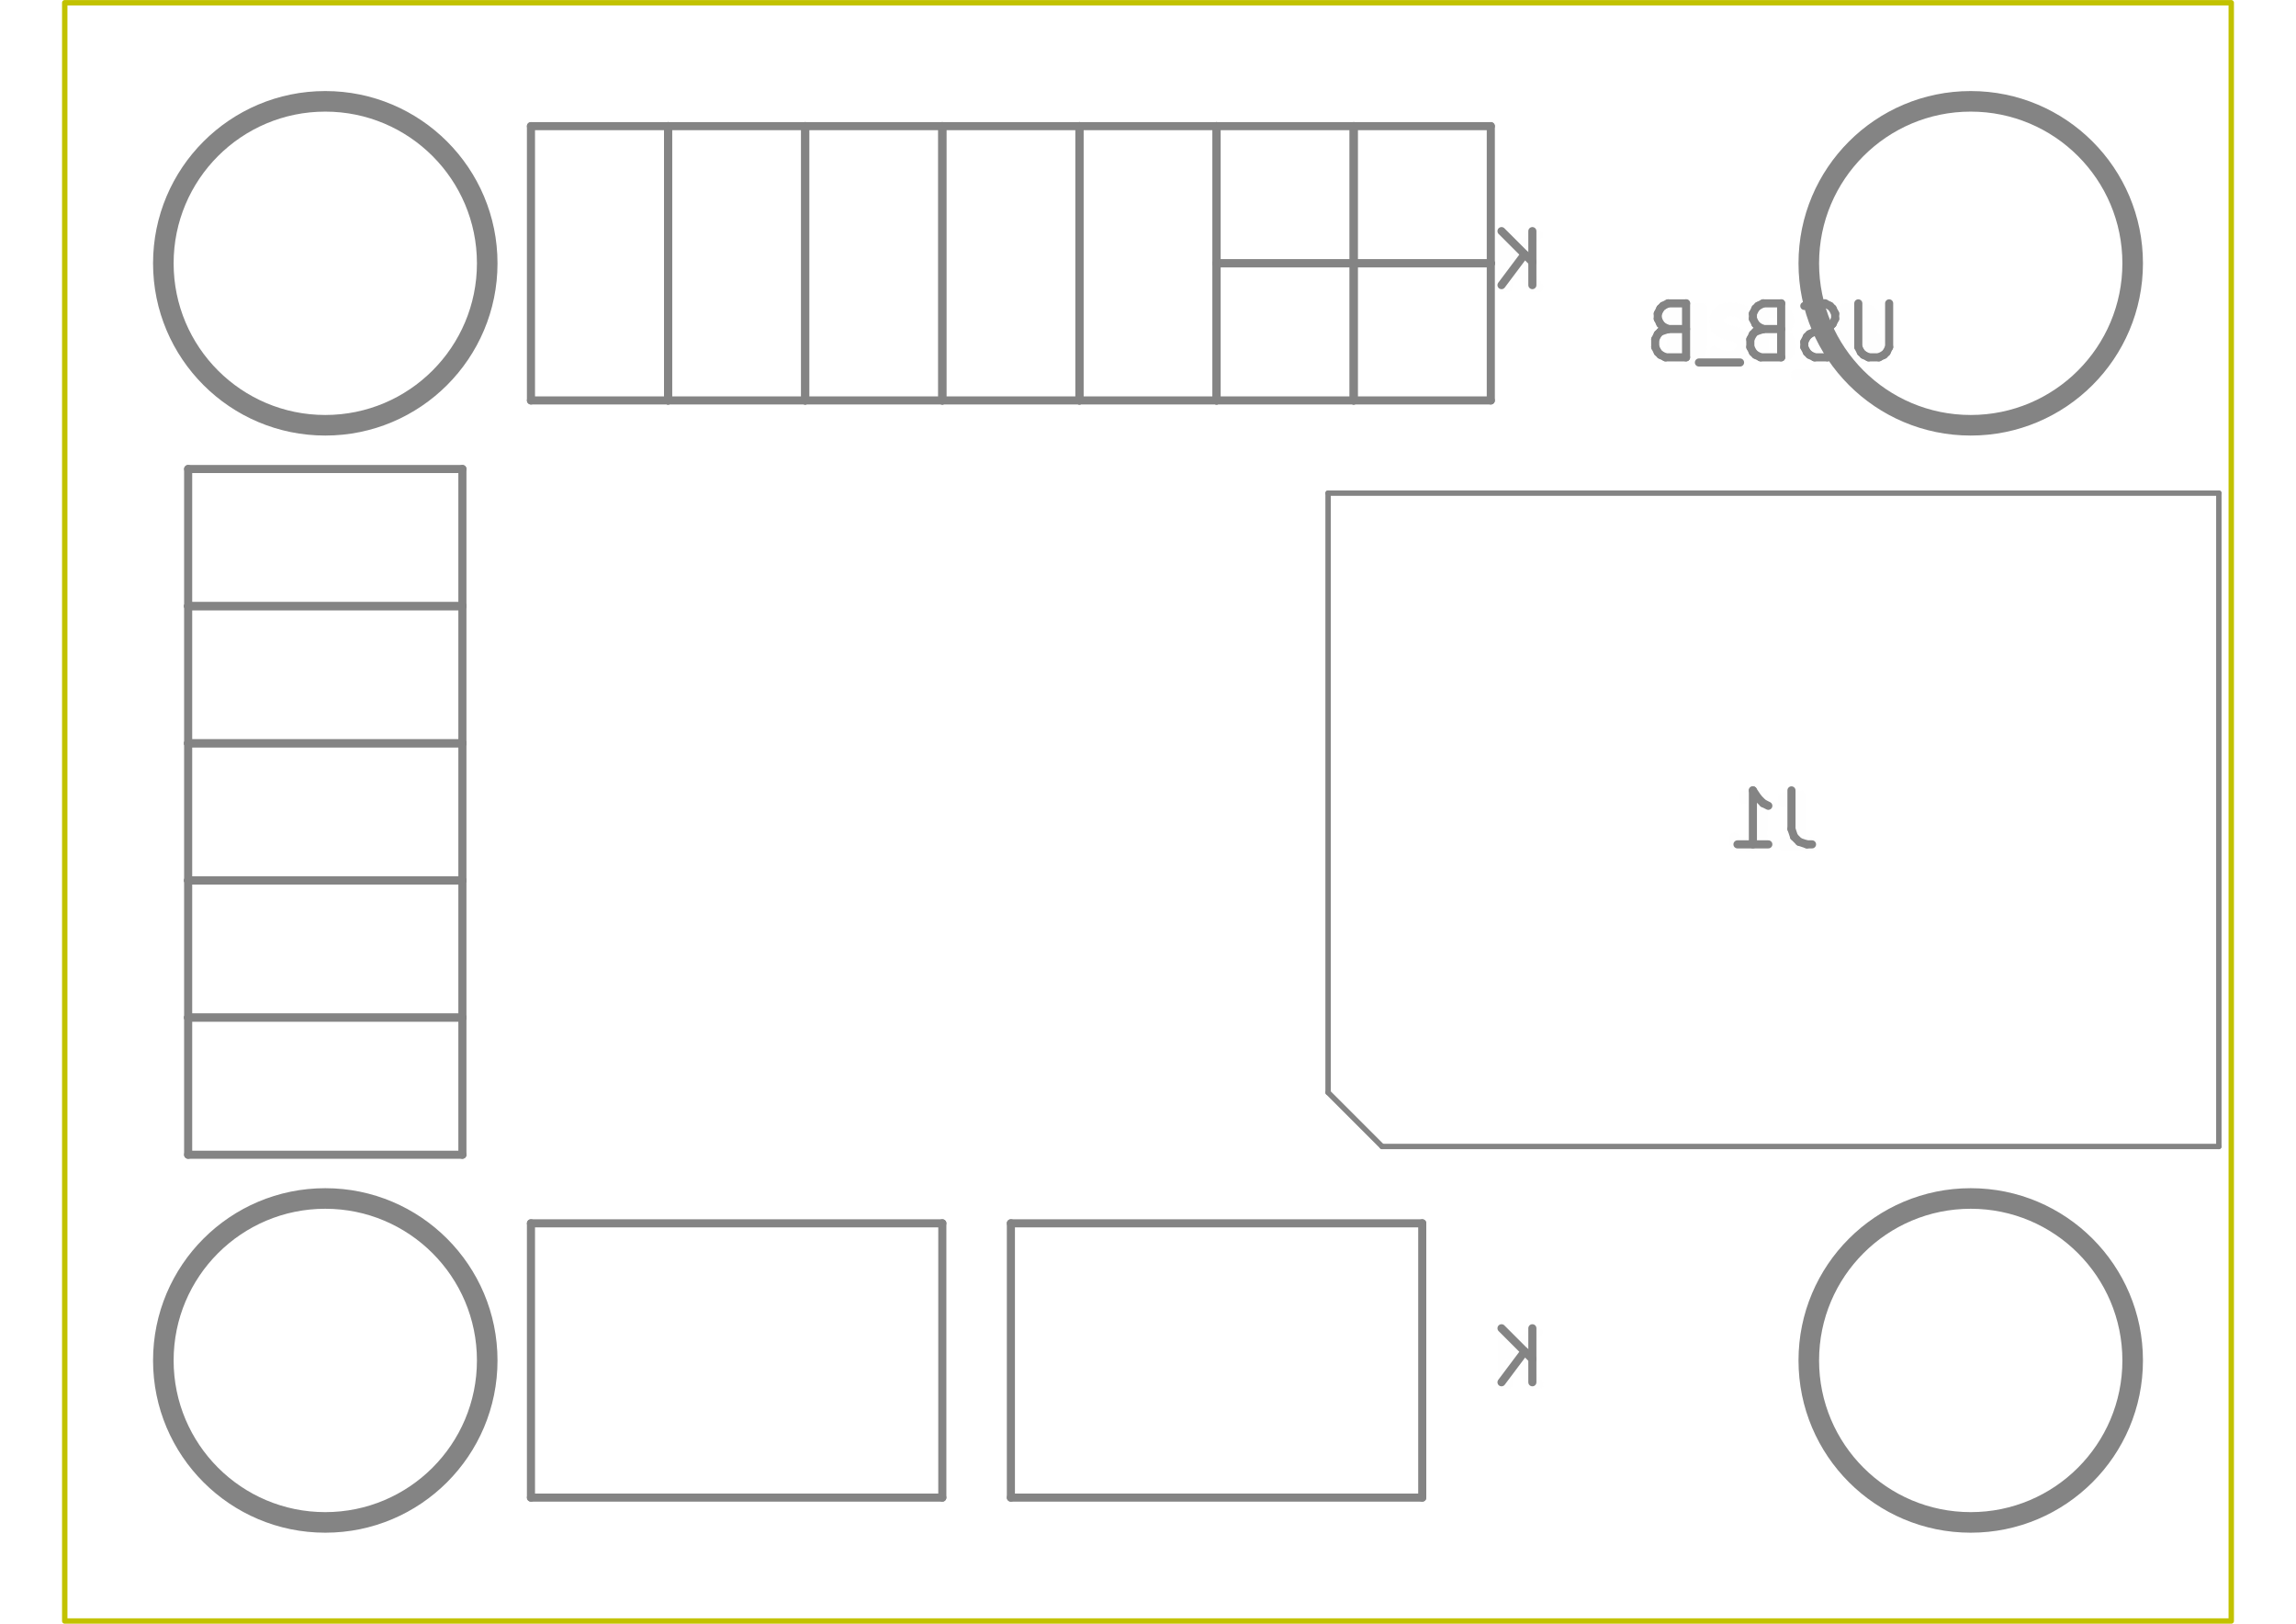
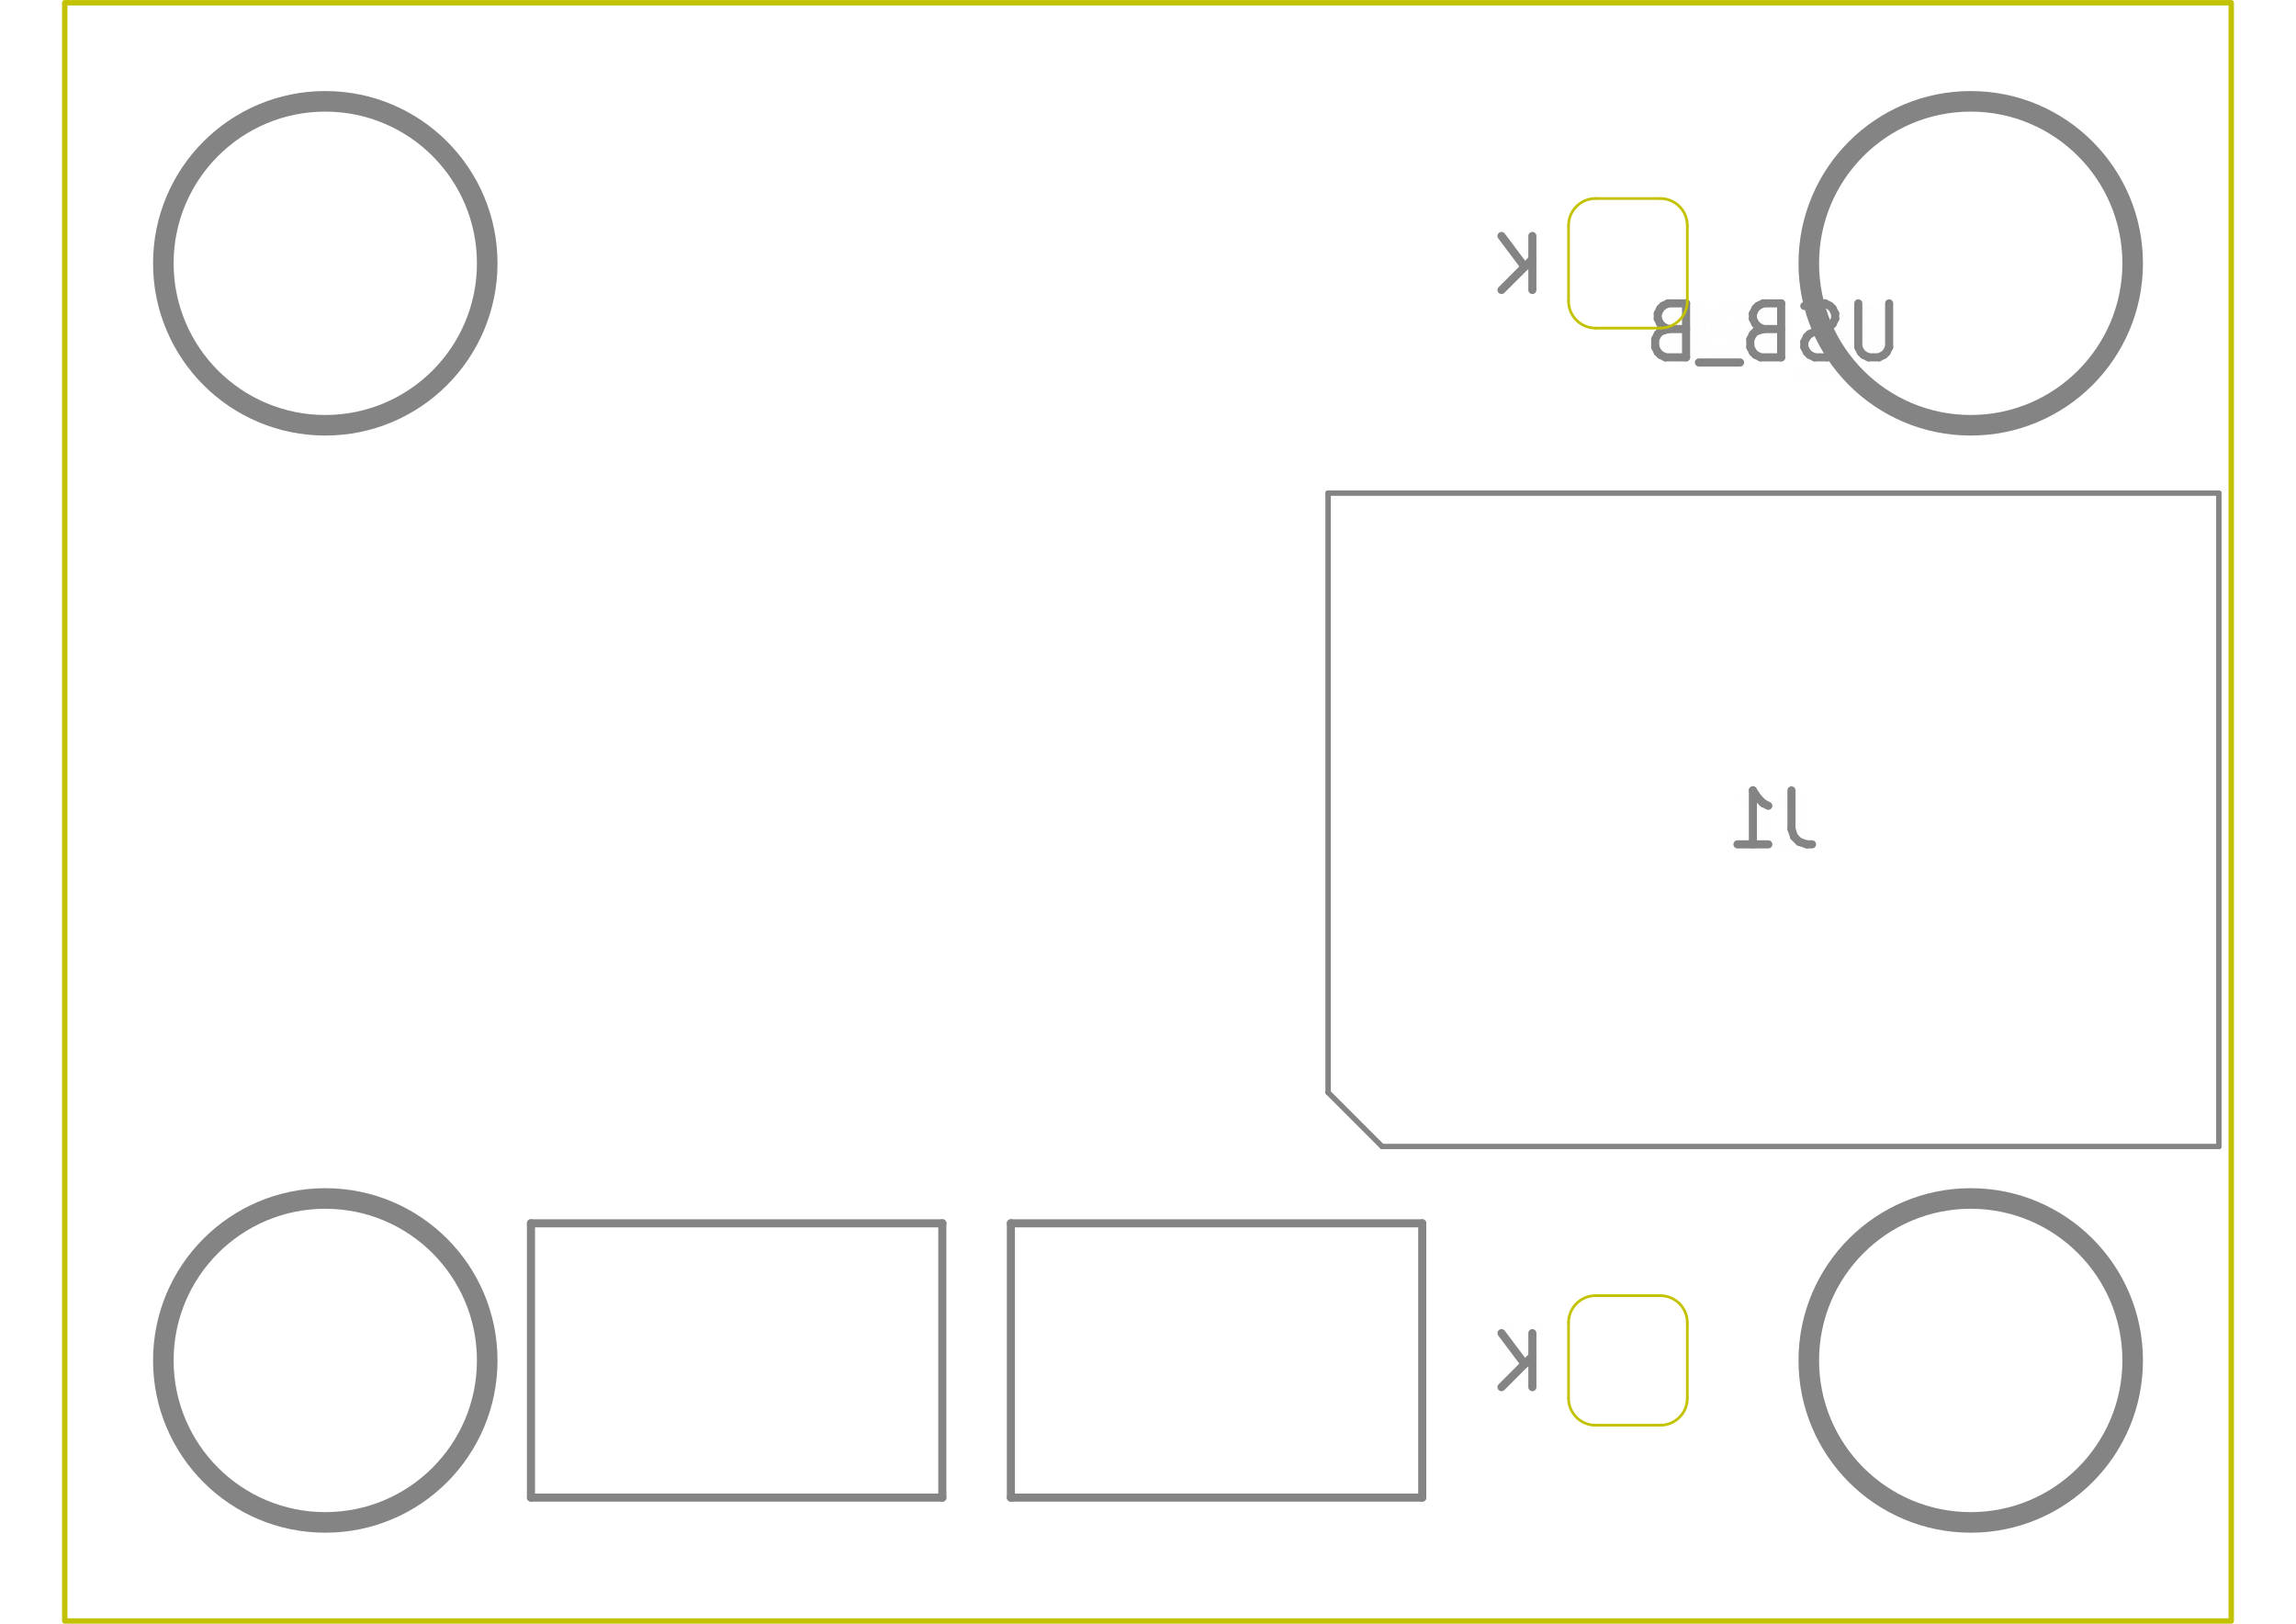
<svg xmlns="http://www.w3.org/2000/svg" version="1.1" width="297.002mm" height="210.007mm" viewBox="0 0 297.002 210.007">
  <g style="fill:#848484; fill-opacity:1;stroke:#848484; stroke-opacity:1; stroke-linecap:round; stroke-linejoin:round;" transform="translate(0 0) scale(1 1)">
</g>
  <g style="fill:#848484; fill-opacity:0.0;  stroke:#848484; stroke-width:0; stroke-opacity:1;  stroke-linecap:round; stroke-linejoin:round;">
</g>
  <g style="fill:#848484; fill-opacity:0.01;  stroke:#848484; stroke-width:1.048; stroke-opacity:1;  stroke-linecap:round; stroke-linejoin:round;">
    <text x="229.409" y="46.533" textLength="34.476" font-size="9.311" lengthAdjust="spacingAndGlyphs" text-anchor="middle" opacity="0.01" style="font-family:monospace">USB_B</text>
    <g class="stroked-text">
      <path d="M244.373 39.234 L244.373 44.887 " />
      <path d="M244.373 44.887 L244.041 45.552 " />
      <path d="M244.041 45.552 L243.708 45.885 " />
      <path d="M243.708 45.885 L243.043 46.217 " />
      <path d="M243.043 46.217 L241.713 46.217 " />
      <path d="M241.713 46.217 L241.048 45.885 " />
      <path d="M241.048 45.885 L240.715 45.552 " />
      <path d="M240.715 45.552 L240.383 44.887 " />
      <path d="M240.383 44.887 L240.383 39.234 " />
      <path d="M237.39 45.885 L236.392 46.217 " />
      <path d="M236.392 46.217 L234.73 46.217 " />
      <path d="M234.73 46.217 L234.064 45.885 " />
      <path d="M234.064 45.885 L233.732 45.552 " />
      <path d="M233.732 45.552 L233.399 44.887 " />
      <path d="M233.399 44.887 L233.399 44.222 " />
      <path d="M233.399 44.222 L233.732 43.557 " />
      <path d="M233.732 43.557 L234.064 43.225 " />
      <path d="M234.064 43.225 L234.73 42.892 " />
      <path d="M234.73 42.892 L236.06 42.559 " />
      <path d="M236.06 42.559 L236.725 42.227 " />
      <path d="M236.725 42.227 L237.057 41.895 " />
      <path d="M237.057 41.895 L237.39 41.229 " />
      <path d="M237.39 41.229 L237.39 40.564 " />
      <path d="M237.39 40.564 L237.057 39.899 " />
      <path d="M237.057 39.899 L236.725 39.567 " />
      <path d="M236.725 39.567 L236.06 39.234 " />
      <path d="M236.06 39.234 L234.397 39.234 " />
      <path d="M234.397 39.234 L233.399 39.567 " />
      <path d="M228.079 42.559 L227.081 42.892 " />
      <path d="M227.081 42.892 L226.749 43.225 " />
      <path d="M226.749 43.225 L226.416 43.89 " />
      <path d="M226.416 43.89 L226.416 44.887 " />
      <path d="M226.416 44.887 L226.749 45.552 " />
      <path d="M226.749 45.552 L227.081 45.885 " />
      <path d="M227.081 45.885 L227.746 46.217 " />
      <path d="M227.746 46.217 L230.406 46.217 " />
      <path d="M230.406 46.217 L230.406 39.234 " />
      <path d="M230.406 39.234 L228.079 39.234 " />
      <path d="M228.079 39.234 L227.414 39.567 " />
      <path d="M227.414 39.567 L227.081 39.899 " />
      <path d="M227.081 39.899 L226.749 40.564 " />
      <path d="M226.749 40.564 L226.749 41.229 " />
      <path d="M226.749 41.229 L227.081 41.895 " />
      <path d="M227.081 41.895 L227.414 42.227 " />
      <path d="M227.414 42.227 L228.079 42.559 " />
      <path d="M228.079 42.559 L230.406 42.559 " />
      <path d="M225.086 46.883 L219.765 46.883 " />
      <path d="M215.775 42.559 L214.777 42.892 " />
      <path d="M214.777 42.892 L214.445 43.225 " />
      <path d="M214.445 43.225 L214.112 43.89 " />
      <path d="M214.112 43.89 L214.112 44.887 " />
      <path d="M214.112 44.887 L214.445 45.552 " />
      <path d="M214.445 45.552 L214.777 45.885 " />
      <path d="M214.777 45.885 L215.442 46.217 " />
      <path d="M215.442 46.217 L218.103 46.217 " />
      <path d="M218.103 46.217 L218.103 39.234 " />
      <path d="M218.103 39.234 L215.775 39.234 " />
      <path d="M215.775 39.234 L215.11 39.567 " />
      <path d="M215.11 39.567 L214.777 39.899 " />
      <path d="M214.777 39.899 L214.445 40.564 " />
      <path d="M214.445 40.564 L214.445 41.229 " />
      <path d="M214.445 41.229 L214.777 41.895 " />
      <path d="M214.777 41.895 L215.11 42.227 " />
      <path d="M215.11 42.227 L215.775 42.559 " />
      <path d="M215.775 42.559 L218.103 42.559 " />
    </g>
    <text x="229.409" y="109.522" textLength="13.193" font-size="9.311" lengthAdjust="spacingAndGlyphs" text-anchor="middle" opacity="0.01" style="font-family:monospace">J1</text>
    <g class="stroked-text">
      <path d="M231.737 102.223 L231.737 107.211 " />
      <path d="M231.737 107.211 L232.069 108.209 " />
      <path d="M232.069 108.209 L232.734 108.874 " />
      <path d="M232.734 108.874 L233.732 109.206 " />
      <path d="M233.732 109.206 L234.397 109.206 " />
      <path d="M224.753 109.206 L228.744 109.206 " />
      <path d="M226.749 109.206 L226.749 102.223 " />
      <path d="M226.749 102.223 L227.414 103.221 " />
      <path d="M227.414 103.221 L228.079 103.886 " />
      <path d="M228.079 103.886 L228.744 104.218 " />
    </g>
-     <text x="196.392" y="37.191" textLength="8.205" font-size="9.311" lengthAdjust="spacingAndGlyphs" text-anchor="middle" opacity="0.01" style="font-family:monospace">K</text>
-     <g class="stroked-text">
-       <path d="M198.221 36.875 L198.221 29.892 " />
-       <path d="M194.231 36.875 L197.224 32.885 " />
-       <path d="M194.231 29.892 L198.221 33.882 " />
-     </g>
-     <text x="196.392" y="179.09" textLength="8.205" font-size="9.311" lengthAdjust="spacingAndGlyphs" text-anchor="middle" opacity="0.01" style="font-family:monospace">K</text>
-     <g class="stroked-text">
-       <path d="M198.221 178.775 L198.221 171.791 " />
-       <path d="M194.231 178.775 L197.224 174.784 " />
-       <path d="M194.231 171.791 L198.221 175.782 " />
+     <g transform="rotate(-180 196.3922 33.6991)">
+       <text x="196.392" y="37.191" transform="scale(-1 1) translate(-392.7843 0)" textLength="8.205" font-size="9.311" lengthAdjust="spacingAndGlyphs" text-anchor="middle" opacity="0.01" style="font-family:monospace">K</text>
+     </g>
+     <g class="stroked-text">
+       <path d="M198.221 30.523 L198.221 37.506 " />
+       <path d="M194.231 30.523 L197.224 34.513 " />
+       <path d="M194.231 37.506 L198.221 33.516 " />
+     </g>
+     <g transform="rotate(-180 196.3922 175.5986)">
+       <text x="196.392" y="179.09" transform="scale(-1 1) translate(-392.7843 0)" textLength="8.205" font-size="9.311" lengthAdjust="spacingAndGlyphs" text-anchor="middle" opacity="0.01" style="font-family:monospace">K</text>
+     </g>
+     <g class="stroked-text">
+       <path d="M198.221 172.423 L198.221 179.406 " />
+       <path d="M194.231 172.423 L197.224 176.413 " />
+       <path d="M194.231 179.406 L198.221 175.415 " />
    </g>
  </g>
  <g style="fill:#848484; fill-opacity:0.0;  stroke:#848484; stroke-width:2.661; stroke-opacity:1;  stroke-linecap:round; stroke-linejoin:round;">
    <circle cx="254.926" cy="175.953" r="20.948" />
  </g>
  <g style="fill:#848484; fill-opacity:0.0;  stroke:#848484; stroke-width:0.698; stroke-opacity:1;  stroke-linecap:round; stroke-linejoin:round;">
+     <path d="M171.797 141.296 L178.78 148.279 " />
    <path d="M171.797 63.782 L171.797 141.296 " />
+     <path d="M178.78 148.279 L287.021 148.279 " />
+     <path d="M287.021 148.279 L287.021 63.782 " />
    <path d="M287.021 63.782 L171.797 63.782 " />
-     <path d="M171.797 141.296 L178.78 148.279 " />
-     <path d="M287.021 148.279 L287.021 63.782 " />
-     <path d="M178.78 148.279 L287.021 148.279 " />
-   </g>
-   <g style="fill:#848484; fill-opacity:0.0;  stroke:#848484; stroke-width:1.048; stroke-opacity:1;  stroke-linecap:round; stroke-linejoin:round;">
-     <path d="M24.339 149.347 L59.814 149.347 " />
-     <path d="M59.814 149.347 L59.814 131.61 " />
-     <path d="M24.339 131.61 L24.339 149.347 " />
-     <path d="M59.814 131.61 L24.339 131.61 " />
-     <path d="M59.814 96.135 L59.814 78.397 " />
-     <path d="M24.339 96.135 L59.814 96.135 " />
-     <path d="M59.814 78.397 L24.339 78.397 " />
-     <path d="M24.339 78.397 L24.339 96.135 " />
-     <path d="M59.814 60.66 L24.339 60.66 " />
-     <path d="M24.339 60.66 L24.339 78.397 " />
-     <path d="M24.339 78.397 L59.814 78.397 " />
-     <path d="M59.814 78.397 L59.814 60.66 " />
-     <path d="M157.37 51.791 L157.37 16.317 " />
-     <path d="M139.632 51.791 L157.37 51.791 " />
-     <path d="M157.37 16.317 L139.632 16.317 " />
-     <path d="M139.632 16.317 L139.632 51.791 " />
  </g>
  <g style="fill:#848484; fill-opacity:0.0;  stroke:#848484; stroke-width:2.661; stroke-opacity:1;  stroke-linecap:round; stroke-linejoin:round;">
    <circle cx="42.077" cy="175.953" r="20.948" />
  </g>
  <g style="fill:#848484; fill-opacity:0.0;  stroke:#848484; stroke-width:1.048; stroke-opacity:1;  stroke-linecap:round; stroke-linejoin:round;">
+     <path d="M121.895 193.691 L121.895 158.216 " />
+     <path d="M68.683 193.691 L121.895 193.691 " />
    <path d="M121.895 158.216 L68.683 158.216 " />
    <path d="M68.683 158.216 L68.683 193.691 " />
-     <path d="M68.683 193.691 L121.895 193.691 " />
-     <path d="M121.895 193.691 L121.895 158.216 " />
-     <path d="M192.845 34.054 L192.845 16.317 " />
-     <path d="M175.107 34.054 L192.845 34.054 " />
-     <path d="M192.845 16.317 L175.107 16.317 " />
-     <path d="M175.107 16.317 L175.107 34.054 " />
-     <path d="M175.107 34.054 L175.107 16.317 " />
-     <path d="M157.37 34.054 L175.107 34.054 " />
-     <path d="M175.107 16.317 L157.37 16.317 " />
-     <path d="M157.37 16.317 L157.37 34.054 " />
-     <path d="M24.339 113.872 L59.814 113.872 " />
-     <path d="M59.814 113.872 L59.814 96.135 " />
-     <path d="M24.339 96.135 L24.339 113.872 " />
-     <path d="M59.814 96.135 L24.339 96.135 " />
-     <path d="M175.107 51.791 L192.845 51.791 " />
-     <path d="M192.845 51.791 L192.845 34.054 " />
-     <path d="M192.845 34.054 L175.107 34.054 " />
-     <path d="M175.107 34.054 L175.107 51.791 " />
-     <path d="M121.895 16.317 L121.895 51.791 " />
-     <path d="M139.632 16.317 L121.895 16.317 " />
-     <path d="M139.632 51.791 L139.632 16.317 " />
-     <path d="M121.895 51.791 L139.632 51.791 " />
  </g>
  <g style="fill:#848484; fill-opacity:0.0;  stroke:#848484; stroke-width:2.661; stroke-opacity:1;  stroke-linecap:round; stroke-linejoin:round;">
    <circle cx="42.077" cy="34.054" r="20.948" />
+     <circle cx="254.926" cy="34.054" r="20.948" />
  </g>
  <g style="fill:#848484; fill-opacity:0.0;  stroke:#848484; stroke-width:1.048; stroke-opacity:1;  stroke-linecap:round; stroke-linejoin:round;">
-     <path d="M59.814 113.872 L24.339 113.872 " />
-     <path d="M24.339 131.61 L59.814 131.61 " />
-     <path d="M59.814 131.61 L59.814 113.872 " />
-     <path d="M24.339 113.872 L24.339 131.61 " />
-   </g>
-   <g style="fill:#848484; fill-opacity:0.0;  stroke:#848484; stroke-width:2.661; stroke-opacity:1;  stroke-linecap:round; stroke-linejoin:round;">
-     <circle cx="254.926" cy="34.054" r="20.948" />
-   </g>
-   <g style="fill:#848484; fill-opacity:0.0;  stroke:#848484; stroke-width:1.048; stroke-opacity:1;  stroke-linecap:round; stroke-linejoin:round;">
-     <path d="M157.37 34.054 L157.37 51.791 " />
-     <path d="M157.37 51.791 L175.107 51.791 " />
-     <path d="M175.107 51.791 L175.107 34.054 " />
-     <path d="M175.107 34.054 L157.37 34.054 " />
-     <path d="M86.42 16.317 L68.683 16.317 " />
-     <path d="M86.42 51.791 L86.42 16.317 " />
-     <path d="M68.683 51.791 L86.42 51.791 " />
-     <path d="M68.683 16.317 L68.683 51.791 " />
-     <path d="M104.157 51.791 L121.895 51.791 " />
-     <path d="M121.895 51.791 L121.895 16.317 " />
-     <path d="M121.895 16.317 L104.157 16.317 " />
-     <path d="M104.157 16.317 L104.157 51.791 " />
-     <path d="M104.157 51.791 L104.157 16.317 " />
-     <path d="M104.157 16.317 L86.42 16.317 " />
-     <path d="M86.42 51.791 L104.157 51.791 " />
-     <path d="M86.42 16.317 L86.42 51.791 " />
-     <path d="M183.976 158.216 L130.764 158.216 " />
    <path d="M183.976 193.691 L183.976 158.216 " />
    <path d="M130.764 193.691 L183.976 193.691 " />
+     <path d="M183.976 158.216 L130.764 158.216 " />
    <path d="M130.764 158.216 L130.764 193.691 " />
-     <g>
- </g>
-     <g>
- </g>
-     <g>
- </g>
-     <g>
- </g>
-     <g>
- </g>
-     <g>
- </g>
-     <g>
- </g>
-     <g>
- </g>
-     <g>
- </g>
-     <g>
- </g>
    <g>
</g>
    <g>
</g>
    <g>
</g>
    <g>
</g>
    <g>
</g>
    <g>
</g>
    <g>
</g>
    <g>
</g>
    <g>
</g>
    <g>
</g>
    <g>
</g>
    <g>
</g>
    <g>
</g>
    <g>
</g>
    <g>
</g>
    <g>
</g>
    <g>
</g>
    <g>
</g>
    <g>
</g>
    <g>
</g>
    <g>
</g>
    <g>
</g>
    <g>
</g>
    <g>
</g>
    <g>
</g>
    <g>
</g>
    <g>
</g>
    <g>
</g>
    <g>
</g>
    <g>
</g>
    <g>
</g>
  </g>
  <g>
    <g>
      <g style="fill:#C2C200; fill-opacity:1;stroke:#C2C200; stroke-opacity:1; stroke-linecap:round; stroke-linejoin:round;" transform="translate(0 0) scale(1 1)">
</g>
      <g style="fill:#C2C200; fill-opacity:0.0;  stroke:#C2C200; stroke-width:0; stroke-opacity:1;  stroke-linecap:round; stroke-linejoin:round;">
</g>
      <g style="fill:#C2C200; fill-opacity:0.0;  stroke:#C2C200; stroke-width:0.698; stroke-opacity:1;  stroke-linecap:round; stroke-linejoin:round;">
        <path style="fill:#C2C200; fill-opacity:0.0;  stroke:#C2C200; stroke-width:0.698; stroke-opacity:1;  stroke-linecap:round; stroke-linejoin:round;fill:none" d="M 288.627,0.353 8.375,0.353 8.375,209.654 288.627,209.654 Z" />
-         <g>
- </g>
-         <g>
- </g>
-         <g>
- </g>
-         <g>
- </g>
-         <g>
- </g>
-         <g>
- </g>
-         <g>
- </g>
-         <g>
- </g>
-         <g>
- </g>
-         <g>
- </g>
-         <g>
- </g>
-         <g>
- </g>
-         <g>
- </g>
-         <g>
- </g>
-         <g>
- </g>
-         <g>
- </g>
-         <g>
- </g>
-         <g>
- </g>
-         <g>
- </g>
-         <g>
- </g>
-         <g>
- </g>
-         <g>
- </g>
-         <g>
- </g>
-         <g>
- </g>
-         <g>
- </g>
-         <g>
- </g>
-         <g>
- </g>
-         <g>
- </g>
-         <g>
- </g>
-         <g>
- </g>
-         <g>
- </g>
-         <g>
- </g>
-         <g>
- </g>
-         <g>
- </g>
-         <g>
- </g>
-         <g>
- </g>
-         <g>
- </g>
-         <g>
- </g>
-         <g>
- </g>
-         <g>
- </g>
-         <g>
- </g>
      </g>
+       <g style="fill:#C2C200; fill-opacity:0.0;  stroke:#C2C200; stroke-width:0.349; stroke-opacity:1;  stroke-linecap:round; stroke-linejoin:round;">
+         <path d="M218.264 29.166 L218.264 38.942 " />
+         <path d="M214.772 25.674 L206.392 25.674 " />
+         <path d="M214.772 42.434 L206.392 42.434 " />
+         <path d="M202.9 29.166 L202.9 38.942 " />
+         <path d="M218.264 29.166 A3.492 3.492 0.0 0 0 214.772 25.674" />
+         <path d="M214.772 42.434 A3.492 3.492 0.0 0 0 218.264 38.942" />
+         <path d="M206.392 25.674 A3.492 3.492 0.0 0 0 202.9 29.166" />
+         <path d="M202.9 38.942 A3.492 3.492 0.0 0 0 206.392 42.434" />
+         <path d="M218.264 171.065 L218.264 180.842 " />
+         <path d="M214.772 167.573 L206.392 167.573 " />
+         <path d="M214.772 184.333 L206.392 184.333 " />
+         <path d="M202.9 171.065 L202.9 180.842 " />
+         <path d="M218.264 171.065 A3.492 3.492 0.0 0 0 214.772 167.573" />
+         <path d="M214.772 184.333 A3.492 3.492 0.0 0 0 218.264 180.842" />
+         <path d="M206.392 167.573 A3.492 3.492 0.0 0 0 202.9 171.065" />
+         <path d="M202.9 180.842 A3.492 3.492 0.0 0 0 206.392 184.333" />
+         <g>
+ </g>
+         <g>
+ </g>
+         <g>
+ </g>
+         <g>
+ </g>
+         <g>
+ </g>
+         <g>
+ </g>
+         <g>
+ </g>
+         <g>
+ </g>
+         <g>
+ </g>
+         <g>
+ </g>
+         <g>
+ </g>
+         <g>
+ </g>
+         <g>
+ </g>
+         <g>
+ </g>
+         <g>
+ </g>
+         <g>
+ </g>
+         <g>
+ </g>
+         <g>
+ </g>
+         <g>
+ </g>
+         <g>
+ </g>
+         <g>
+ </g>
+         <g>
+ </g>
+         <g>
+ </g>
+         <g>
+ </g>
+         <g>
+ </g>
+         <g>
+ </g>
+         <g>
+ </g>
+         <g>
+ </g>
+         <g>
+ </g>
+         <g>
+ </g>
+         <g>
+ </g>
+       </g>
    </g>
  </g>
</svg>
